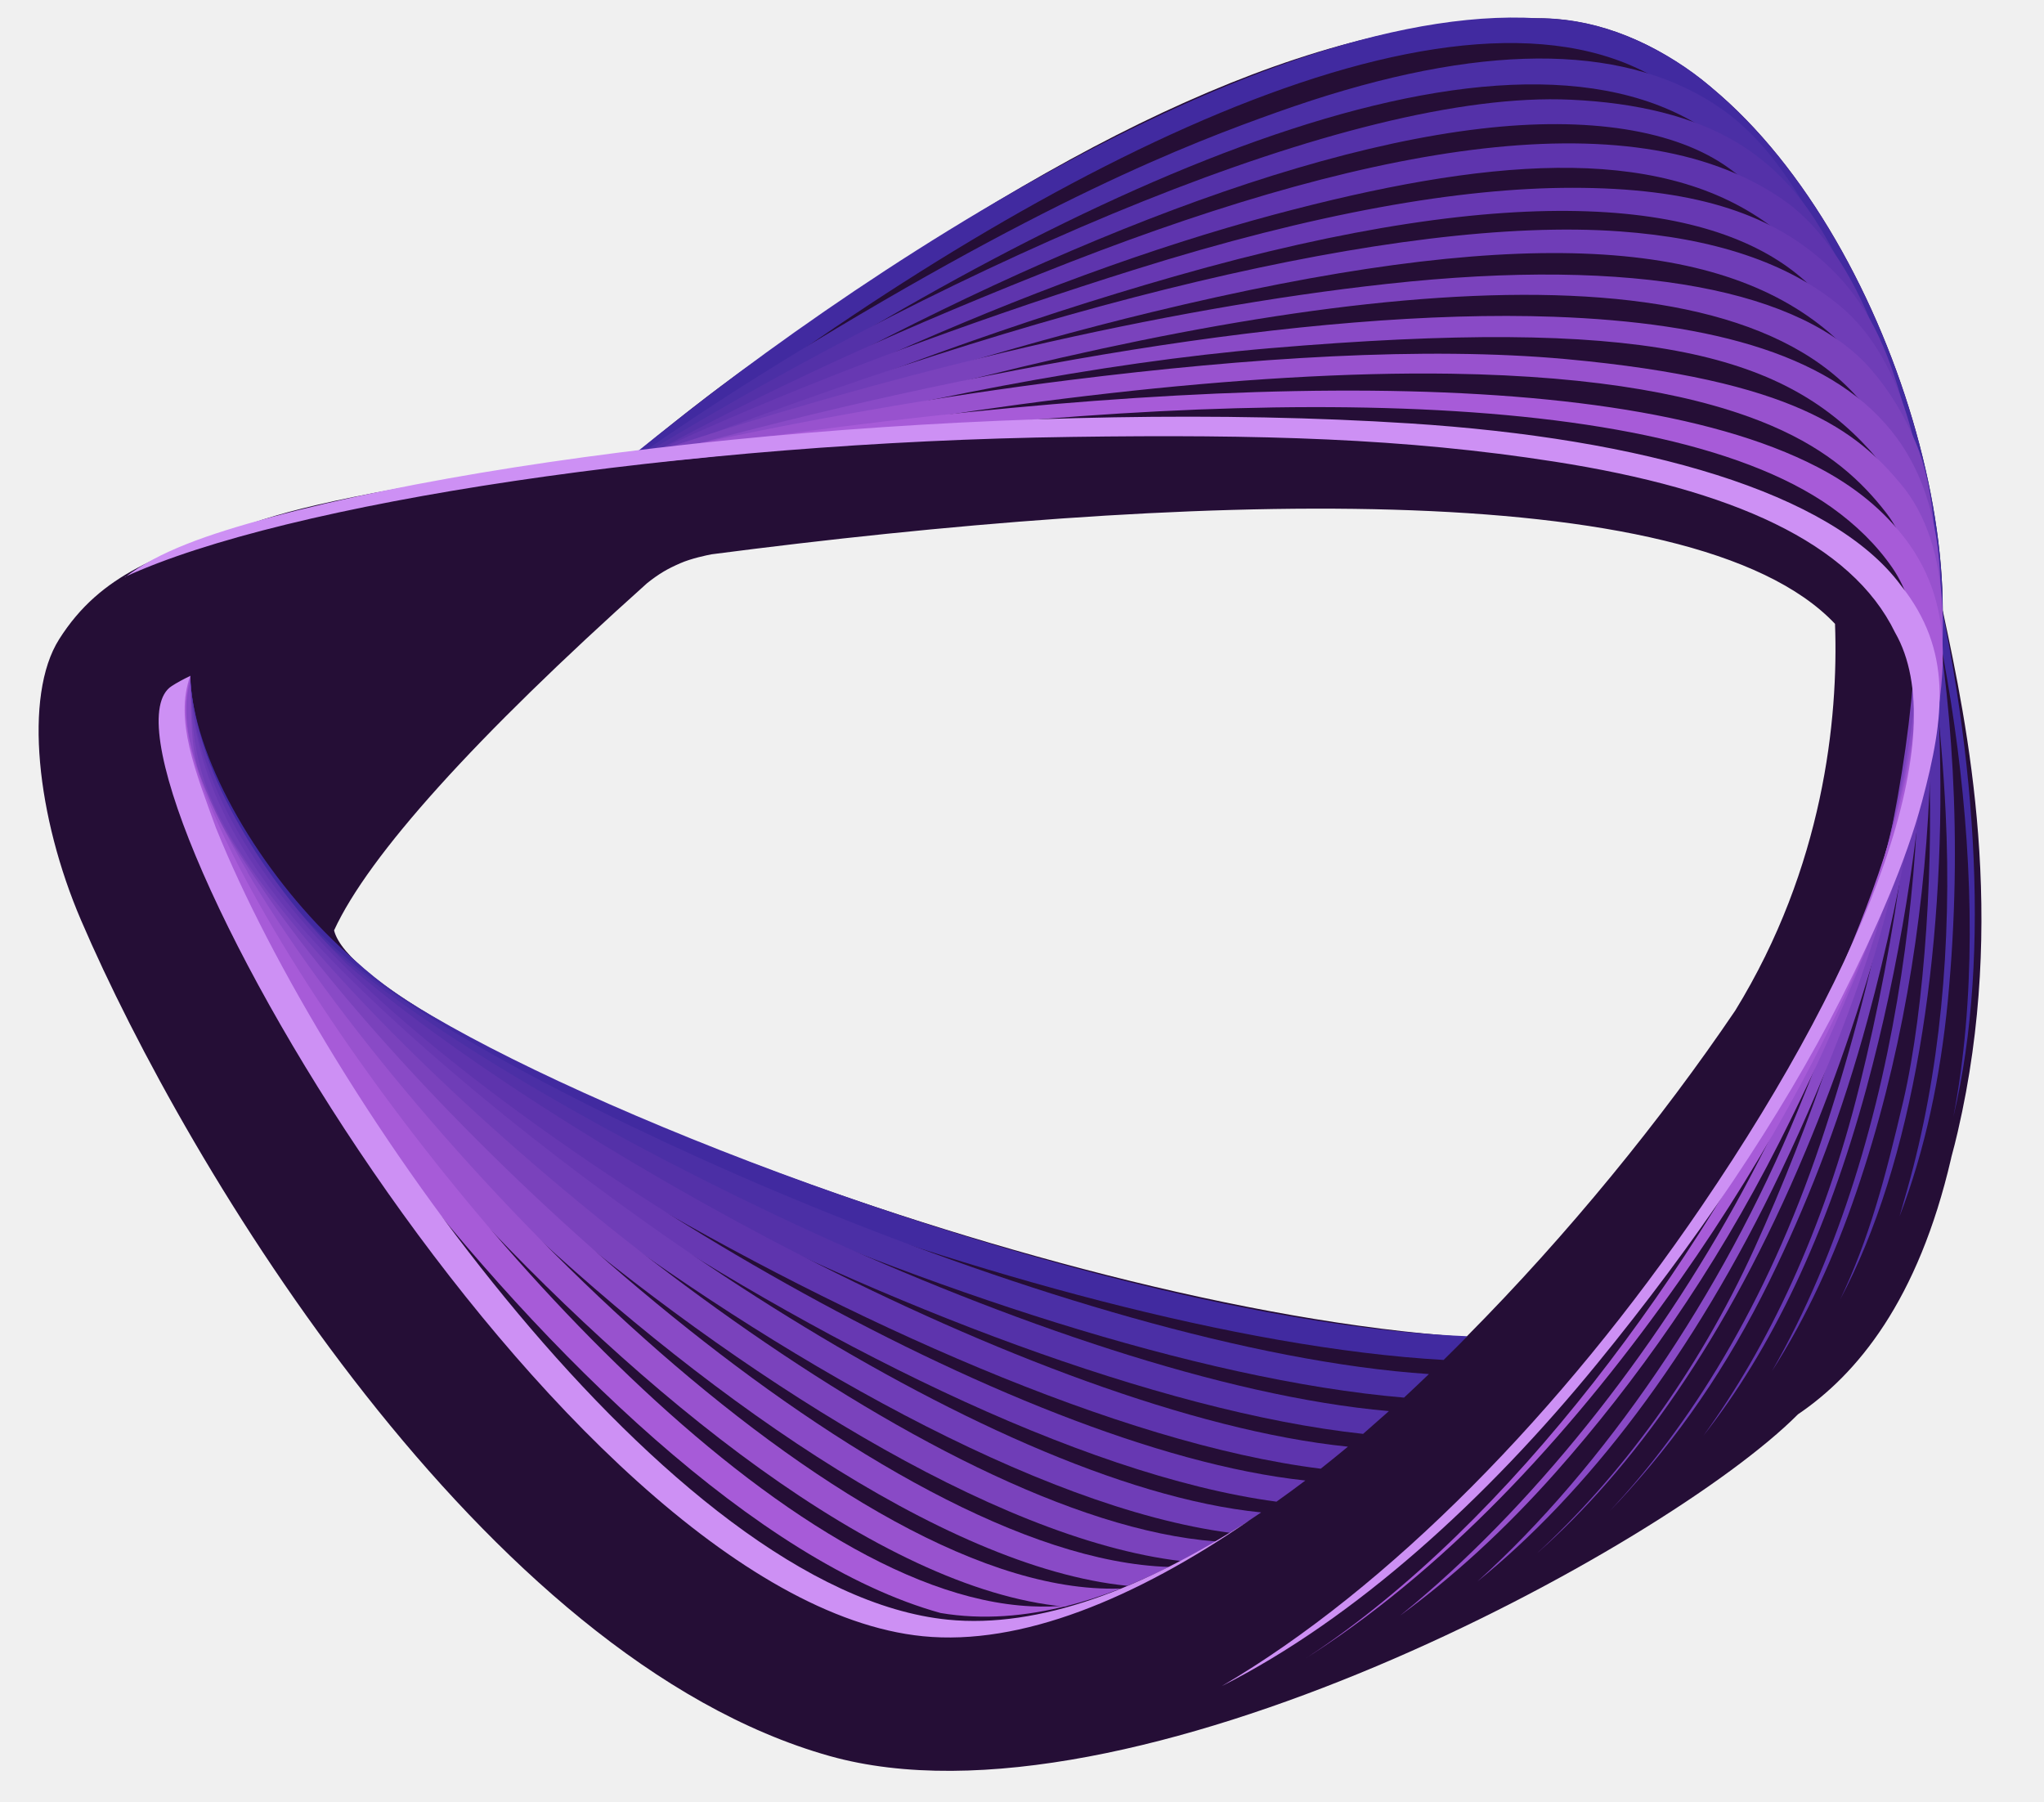
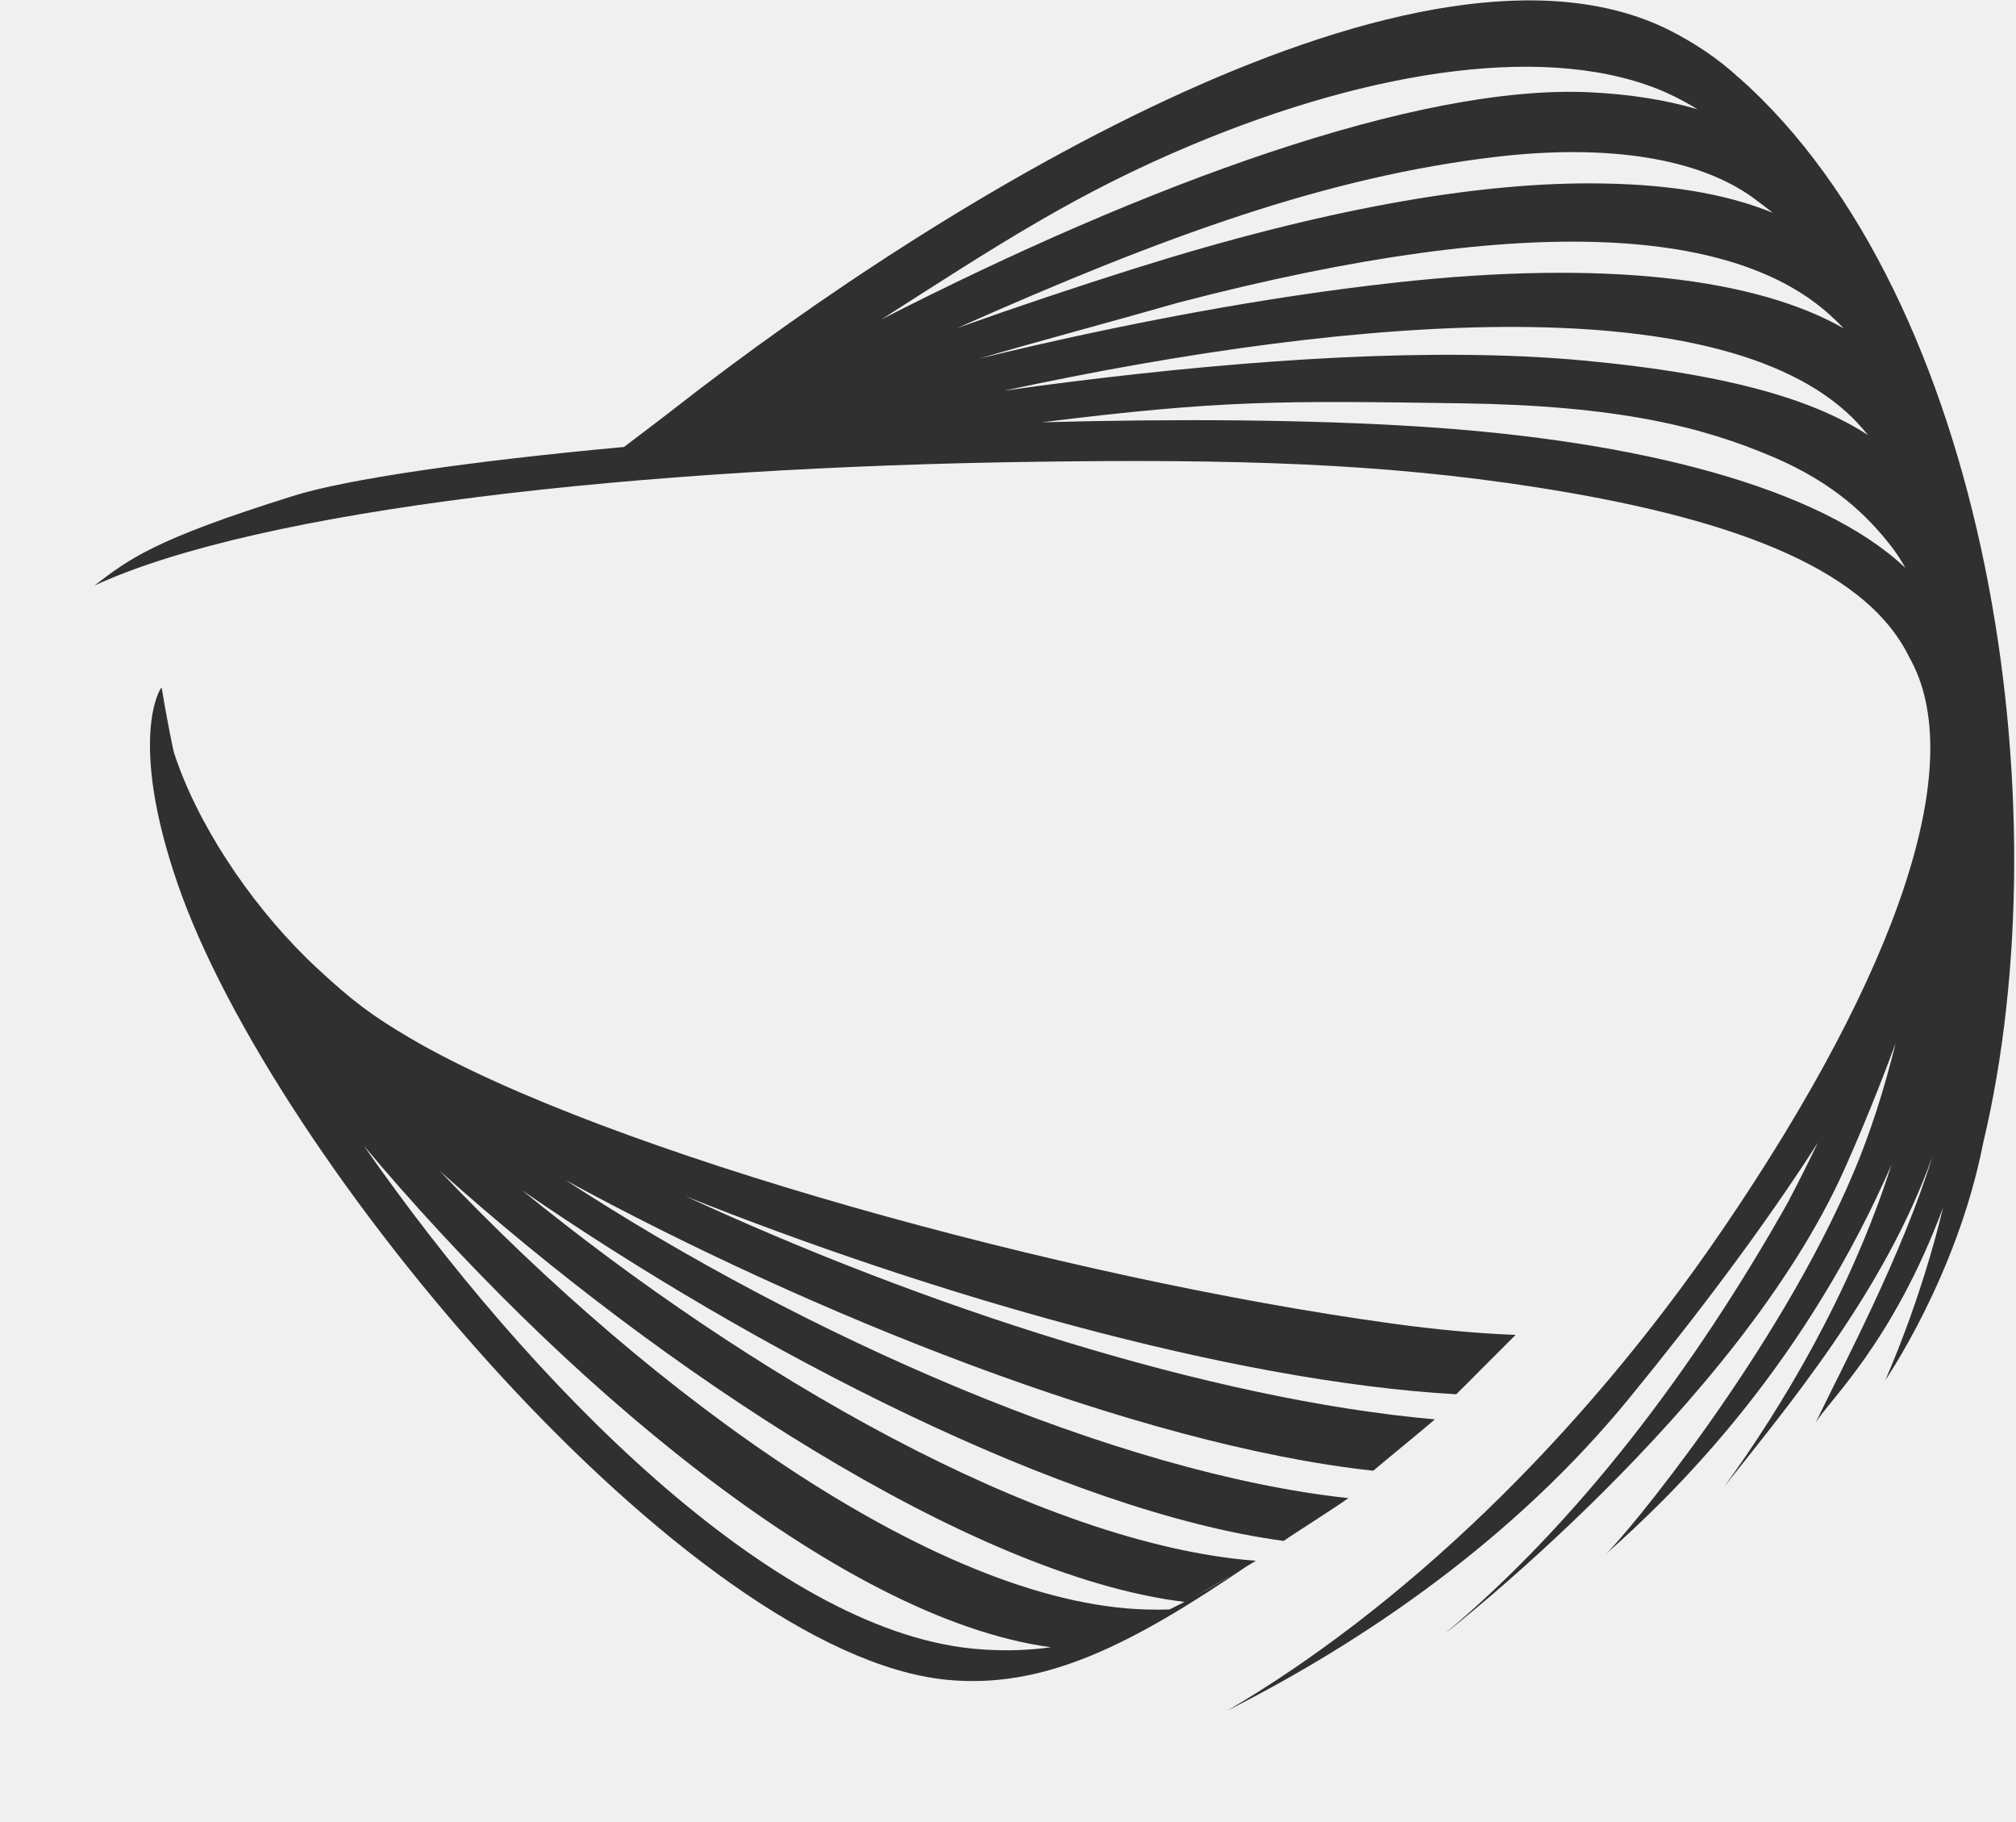
- <svg xmlns="http://www.w3.org/2000/svg" fill="none" viewBox="0 0 52.416 46.208" style="max-height: 500px" width="52.416" height="46.208">
-   <g clip-path="url(#clip0_56_10867)">
-     <path fill="white" d="M70.441 31.052C73.97 31.052 76.494 29.479 76.494 26.394C76.494 22.865 73.912 22.183 70.827 21.56C68.186 21.026 66.702 20.699 66.702 19.04C66.702 17.825 67.59 16.843 69.787 16.843C71.984 16.843 73.168 17.731 73.405 19.749H75.867C75.513 16.754 73.643 14.942 69.845 14.942C66.285 14.942 64.33 16.602 64.33 19.153C64.33 22.506 67.029 23.126 70.056 23.749C72.872 24.341 74.06 24.789 74.06 26.507C74.06 27.932 73.02 29.027 70.5 29.027C68.217 29.027 66.437 28.287 66.11 25.615H63.645C63.882 29.054 66.227 31.044 70.441 31.044V31.052Z" />
-     <path fill="white" d="M91 30.752C91.623 30.752 92.008 30.635 92.305 30.515V28.766H92.215C90.879 29.062 90.583 28.38 90.583 27.134V19.838C90.583 16.189 88.18 14.974 84.916 14.974C80.853 14.974 78.894 17.198 78.804 20.166H81.118C81.208 17.852 82.454 16.785 84.943 16.785C87.14 16.785 88.382 17.762 88.382 19.484C88.382 21.206 86.871 21.354 84.705 21.681C80.88 22.273 78.033 23.017 78.033 26.635C78.033 29.541 80.316 30.908 83.225 30.908C85.835 30.908 87.409 29.662 88.328 28.478H88.359C88.596 30.051 89.426 30.76 91 30.76V30.752ZM83.763 29.062C82.189 29.062 80.588 28.618 80.588 26.569C80.588 24.314 82.516 23.901 84.92 23.453C86.224 23.215 87.619 22.83 88.421 22.327V24.937C88.421 26.717 86.968 29.062 83.763 29.062Z" />
-     <path fill="white" d="M94.082 30.604H96.485V21.054C96.485 18.65 98.561 16.929 100.431 16.929C102.004 16.929 103.072 18.054 103.072 19.955V30.604H105.475V21.054C105.475 18.65 107.255 16.929 109.241 16.929C110.784 16.929 112.057 18.054 112.057 19.955V30.604H114.461V19.838C114.461 16.664 112.533 14.915 109.802 14.915C107.933 14.915 106.094 15.893 105.117 17.645H105.058C104.404 15.865 102.924 14.915 101.054 14.915C99.184 14.915 97.494 15.982 96.544 17.466H96.485V15.27H94.082V30.604Z" />
-     <path fill="white" d="M124.936 31.052C129.088 31.052 131.55 27.909 131.55 22.986C131.55 18.062 128.909 14.919 125.026 14.919C122.798 14.919 121.255 15.897 120.098 17.47H120.04V9.404H117.637V30.612H120.04V28.595H120.098C121.345 30.316 122.856 31.056 124.936 31.056V31.052ZM124.757 29.035C121.493 29.035 119.888 26.452 119.888 23.013C119.888 19.574 121.43 16.96 124.784 16.96C127.69 16.96 129.084 19.57 129.084 23.013C129.084 26.456 127.69 29.035 124.753 29.035H124.757Z" />
-     <path fill="white" d="M145.996 30.752C146.619 30.752 147.005 30.635 147.301 30.515V28.766H147.211C145.875 29.062 145.579 28.38 145.579 27.134V19.838C145.579 16.189 143.176 14.974 139.912 14.974C135.849 14.974 133.89 17.198 133.801 20.166H136.114C136.204 17.852 137.45 16.785 139.939 16.785C142.136 16.785 143.378 17.762 143.378 19.484C143.378 21.206 141.867 21.354 139.701 21.681C135.877 22.273 133.029 23.017 133.029 26.635C133.029 29.541 135.312 30.908 138.221 30.908C140.831 30.908 142.405 29.662 143.324 28.478H143.355C143.593 30.051 144.422 30.76 145.996 30.76V30.752ZM138.755 29.062C137.181 29.062 135.581 28.618 135.581 26.569C135.581 24.314 137.509 23.901 139.912 23.453C141.217 23.215 142.611 22.83 143.413 22.327V24.937C143.413 26.717 141.961 29.062 138.755 29.062Z" />
-     <path fill="white" d="M151.479 15.27H149.076V30.604H151.479V21.17C151.479 18.65 153.259 16.929 155.69 16.929C157.856 16.929 159.16 18.054 159.16 20.045V30.604H161.564V19.838C161.564 16.664 159.604 14.915 156.403 14.915C154.179 14.915 152.636 15.834 151.538 17.287H151.479V15.27Z" />
-     <path fill="white" d="M171.299 31.021C175.895 31.021 178.684 27.402 178.684 22.954C178.684 18.506 175.895 14.888 171.299 14.888C166.703 14.888 163.883 18.506 163.883 22.954C163.883 27.402 166.73 31.021 171.299 31.021ZM171.299 29.003C168.035 29.003 166.344 26.335 166.344 22.95C166.344 19.566 168.035 16.87 171.299 16.87C174.563 16.87 176.222 19.57 176.222 22.95C176.222 26.331 174.563 29.003 171.299 29.003Z" />
-     <path fill="white" d="M184.586 30.604H187.254L192.769 15.27H190.277L187.044 24.999C186.6 26.335 186.035 28.232 186.035 28.232H185.977C185.977 28.232 185.412 26.363 184.968 24.999L181.789 15.27H179.207L184.578 30.604H184.586Z" />
-     <path fill="white" d="M206.064 30.752C206.687 30.752 207.073 30.635 207.369 30.515V28.766H207.279C205.943 29.062 205.647 28.38 205.647 27.134V19.838C205.647 16.189 203.244 14.974 199.98 14.974C195.918 14.974 193.958 17.198 193.869 20.166H196.182C196.272 17.852 197.518 16.785 200.007 16.785C202.204 16.785 203.447 17.762 203.447 19.484C203.447 21.206 201.935 21.354 199.77 21.681C195.945 22.273 193.098 23.017 193.098 26.635C193.098 29.541 195.38 30.908 198.29 30.908C200.899 30.908 202.473 29.662 203.392 28.478H203.423C203.661 30.051 204.491 30.76 206.064 30.76V30.752ZM198.823 29.062C197.25 29.062 195.649 28.618 195.649 26.569C195.649 24.314 197.577 23.901 199.98 23.453C201.285 23.215 202.679 22.83 203.482 22.327V24.937C203.482 26.717 202.029 29.062 198.823 29.062Z" />
-     <path fill="#250E36" d="M46.103 36.272C42.726 39.664 28.93 47.181 21.276 45.031C12.396 42.535 4.808 29.962 2.078 23.597C0.948 20.968 0.594 17.848 1.517 16.392C2.592 14.693 4.146 14.206 6.448 13.42C7.936 12.909 10.098 12.461 16.4 11.554C19.037 9.373 20.19 8.73 21.097 8.091C28.143 3.141 34.216 0.321 39.606 0.473C45.441 0.636 49.819 9.634 49.819 15.655C50.458 18.623 51.474 23.554 50.205 29.019C50.154 29.241 50.099 29.459 50.041 29.67C50.041 29.681 50.033 29.697 50.033 29.709C49.188 33.354 47.622 35.243 46.107 36.268L46.103 36.272ZM17.444 14.444C17.124 14.584 16.914 14.701 16.595 14.954C12.182 18.908 9.451 21.934 8.567 23.858C9.186 26.413 26.305 33.533 37.6 34.285C40.21 31.656 42.609 28.704 44.498 25.915C46.761 22.234 47.147 18.44 47.057 15.998C43.388 12.111 30.102 12.672 18.25 14.214C18.125 14.238 17.728 14.319 17.444 14.444Z" clip-rule="evenodd" fill-rule="evenodd" />
-     <path fill="#412AA0" d="M8.396 24.61C6.464 22.632 3.855 19.975 4.879 17.331C4.933 19.364 6.546 22.149 8.474 24.046C8.564 24.131 8.649 24.217 8.739 24.299C9.619 25.117 10.114 25.487 11.076 26.048C15.867 28.852 26.445 32.868 34.582 33.986C35.645 34.134 36.666 34.227 37.628 34.266L37.609 34.285C37.457 34.441 37.258 34.64 37.02 34.874C26.469 34.278 9.288 27.033 8.4 24.614L8.396 24.61Z" clip-rule="evenodd" fill-rule="evenodd" />
-     <path fill="#412AA0" d="M49.82 15.656C49.929 16.17 48.359 16.345 48.838 15.492C50.735 12.107 46.817 4.757 42.676 1.922C41.582 1.174 39.599 0.679 38.742 0.73C38.431 0.746 39.202 0.457 39.607 0.469C45.442 0.633 49.82 9.63 49.82 15.652V15.656Z" clip-rule="evenodd" fill-rule="evenodd" />
-     <path fill="#412AA0" d="M16.887 11.694C16.848 11.726 16.1 11.772 16.128 11.753C16.583 11.387 17.086 10.986 17.584 10.596C24.494 5.198 36.222 -1.872 42.31 1.193C42.902 1.49 43.533 1.906 44.016 2.362C48.265 6.374 52.102 20.232 50.092 28.638C51.237 22.678 49.843 15.301 48.242 10.806C47.031 7.402 45.574 4.691 44.366 3.484C43.576 2.693 42.75 2.093 41.916 1.719C36.21 -0.855 25.398 5.065 16.883 11.694H16.887Z" clip-rule="evenodd" fill-rule="evenodd" />
-     <path fill="#4B2FA5" d="M17.34 11.566C17.281 11.605 16.362 11.687 16.416 11.648C17.48 10.911 18.539 10.21 19.529 9.595C26.73 5.116 30.505 3.678 32.744 2.88C37.535 1.17 41.212 1.053 43.713 2.514C44.873 3.191 46.163 4.415 47.623 8.119C48.687 10.814 50.755 17.295 49.949 25.673C49.761 27.594 49.376 29.471 48.71 31.197C48.776 30.971 48.842 30.737 48.912 30.491C49.746 27.543 50.057 24.232 49.894 20.844C49.465 11.924 46.517 4.831 43.529 3.188C37.932 -0.178 26.59 5.31 17.34 11.558V11.566Z" clip-rule="evenodd" fill-rule="evenodd" />
-     <path fill="#5431A8" d="M17.596 11.472C17.564 11.488 16.56 11.62 16.595 11.597C24.599 6.755 34.609 2.292 40.284 2.557C41.978 2.635 43.431 2.985 44.549 3.659C45.363 4.15 46.025 4.82 46.547 5.638C50.462 11.737 50.949 26.343 47.178 33.343C47.178 33.343 47.178 33.35 47.174 33.354C47.938 31.761 48.343 30.215 48.81 28.225C49.363 25.849 49.613 21.923 49.441 19.036C49.056 12.621 47.599 7.379 45.538 5.318C45.161 4.94 44.755 4.617 44.343 4.317C42.975 3.324 40.716 2.977 37.967 3.301C32.144 3.982 24.33 7.507 17.596 11.48V11.472Z" clip-rule="evenodd" fill-rule="evenodd" />
-     <path fill="#5E34AD" d="M17.701 11.538C17.639 11.569 16.685 11.64 16.747 11.605C19.637 10.039 22.477 8.703 26.695 7.016C34.75 3.795 41.784 2.412 45.706 5.108C48.503 7.028 49.8 13.139 49.477 20.322C49.325 23.683 48.745 27.227 47.607 30.558C47.038 32.229 46.322 33.787 45.441 35.158C48.924 29.081 49.59 20.762 49.052 15.449C48.838 13.326 48.46 11.379 47.969 9.739C47.599 8.5 47.05 7.499 46.411 6.701C46.1 6.311 45.714 6.015 45.336 5.743C42.446 3.651 38.014 4.079 32.681 5.501C31.108 5.922 29.48 6.444 27.832 7.047C24.549 8.251 21.016 9.836 17.694 11.542L17.701 11.538Z" clip-rule="evenodd" fill-rule="evenodd" />
-     <path fill="#6738B2" d="M18.044 11.449C17.916 11.504 16.7 11.62 16.79 11.578C17.199 11.391 17.612 11.208 18.021 11.024C21.678 9.408 25.577 8.018 29.067 6.923C33.737 5.455 37.445 4.816 40.32 4.816C43.346 4.816 45.348 5.439 46.77 6.717C47.771 7.616 48.3 8.668 48.725 10.109C50.038 14.565 49.531 21.74 47.868 27.886C46.84 31.68 45.403 34.636 43.681 36.817C45.328 34.554 46.77 31.547 47.685 27.847C48.635 24.007 49.231 19.893 49.103 16.224C49.041 14.398 48.857 12.649 48.448 11.118C48.02 9.513 47.525 8.321 46.291 7.207C44.02 5.159 39.069 4.528 30.119 7.087C26.22 8.201 21.986 9.72 18.044 11.449Z" clip-rule="evenodd" fill-rule="evenodd" />
-     <path fill="#6F3DB7" d="M18.184 11.484C18.13 11.504 16.887 11.64 16.95 11.617C26.5 7.893 35.848 5.521 41.539 5.934C43.911 6.105 45.846 6.717 47.214 7.87C50.462 10.604 49.843 18.931 47.899 26.122C47.237 28.568 46.443 30.612 45.566 32.455C44.522 34.659 43.295 36.533 41.753 38.243C41.597 38.418 41.437 38.586 41.278 38.749C43.303 36.595 45.282 33.491 46.692 29.292C49.449 21.074 50.341 11.469 46.918 8.536C44.02 6.058 38.773 5.77 29.542 8.002C25.861 8.894 21.9 10.121 18.188 11.484H18.184Z" clip-rule="evenodd" fill-rule="evenodd" />
-     <path fill="#7A42BC" d="M17.982 11.678C17.9 11.706 16.669 11.628 16.716 11.612C16.771 11.593 16.829 11.573 16.884 11.558C22.936 9.544 29.792 7.912 35.56 7.281C42.006 6.572 46.248 7.468 47.981 9.474C48.464 10.031 48.838 10.658 49.126 11.347C49.625 12.535 49.742 14.35 49.582 16.469C49.255 20.762 47.97 25.537 46.306 29.506C44.266 34.379 41.831 37.705 39.412 39.835C41.516 37.896 43.518 35.243 44.99 32.014C47.942 25.533 49.87 17.505 48.881 12.617C48.671 11.577 48.149 10.74 47.537 10.085C43.51 5.785 31.992 7.635 21.067 10.763C20.078 11.047 19.1 11.336 18.142 11.632C18.091 11.647 18.04 11.663 17.986 11.678H17.982Z" clip-rule="evenodd" fill-rule="evenodd" />
-     <path fill="#894AC6" d="M18.328 11.585C18.278 11.597 17.051 11.605 17.129 11.585C17.171 11.574 17.21 11.562 17.253 11.55C24.794 9.474 33.542 7.897 39.848 8.123C43.934 8.271 47.108 9.12 48.651 11.242C50.31 13.533 49.952 17.038 48.659 21.997C47.969 24.637 46.929 27.399 45.675 30.032C43.396 34.819 40.662 38.309 37.885 40.556C41.126 37.635 44.16 33.199 46.092 28.505C49.204 20.945 50.341 14.183 47.95 11.546C45.675 9.038 42.099 8.123 32.572 8.929C28.175 9.303 23.271 10.277 18.655 11.496C18.546 11.523 18.437 11.554 18.328 11.581V11.585Z" clip-rule="evenodd" fill-rule="evenodd" />
-     <path fill="#9852CE" d="M19.093 11.546C18.883 11.589 17.107 11.554 17.216 11.527C20.562 10.779 24.048 10.167 27.452 9.743C32.013 9.174 36.539 8.878 40.161 9.209C46.015 9.747 47.616 11.063 48.742 12.407C51.414 15.593 48.652 23.305 45.634 29.284C43.939 32.638 41.929 35.462 39.885 37.767C38.584 39.232 37.24 40.455 35.904 41.429C36.021 41.335 36.138 41.238 36.255 41.141C39.538 38.387 42.689 34.355 44.913 30.122C49.299 21.755 50.148 15.461 48.372 13.155C47.749 12.349 46.911 11.554 45.443 10.923C43.655 10.156 41.034 9.642 37.205 9.583C31.923 9.505 25.212 10.343 19.093 11.542V11.546Z" clip-rule="evenodd" fill-rule="evenodd" />
-     <path fill="#A75BD8" d="M19.607 11.546C17.765 11.807 12.55 12.275 17.173 11.562C28.858 9.755 41.077 9.112 46.603 11.975C47.577 12.481 48.325 13.101 48.89 13.86C49.505 14.686 49.848 15.679 49.821 16.941C49.782 18.631 49.205 20.7 48.376 22.967C47.246 26.047 45.423 29.487 43.09 32.809C40.477 36.529 37.306 40.05 33.664 42.41C33.602 42.449 33.544 42.488 33.481 42.527C33.497 42.52 33.508 42.508 33.524 42.5C38.775 39.049 43.538 32.478 46.424 26.562C48.917 21.451 50.039 16.762 48.528 14.561C48.123 13.973 47.593 13.455 46.958 13.003C42.268 9.685 30.241 10.035 19.615 11.55L19.607 11.546Z" clip-rule="evenodd" fill-rule="evenodd" />
-     <path fill="#CD90F4" d="M3.205 14.803C4.074 14.14 5.316 13.704 6.933 13.268C14.154 11.32 26.602 10.245 36.141 10.857C42.124 11.239 46.977 12.618 48.745 15.009C50.074 16.68 49.871 18.367 49.291 20.544C48.874 22.102 48.126 23.804 47.215 25.604C45.668 28.657 43.456 31.913 40.959 34.967C38.108 38.457 34.762 41.503 31.327 43.24C35.611 40.728 40.044 36.21 43.639 30.928C48.013 24.505 50.093 18.826 48.597 16.221C47.476 13.915 44.422 12.551 39.869 11.839C36.005 11.235 32.316 11.137 27.486 11.204C17.601 11.336 7.322 12.89 3.201 14.795L3.205 14.803Z" clip-rule="evenodd" fill-rule="evenodd" />
-     <path fill="#4B2FA5" d="M7.704 23.898C5.908 22.02 3.972 19.672 4.88 17.331C4.926 19.149 6.173 22.265 8.927 24.602C12.872 27.952 27.541 34.632 36.643 35.236C36.449 35.423 36.234 35.625 36.005 35.84C25.348 34.936 7.676 26.196 7.704 23.898Z" clip-rule="evenodd" fill-rule="evenodd" />
-     <path fill="#5431A8" d="M7.101 23.251C5.512 21.494 4.071 19.41 4.877 17.331C4.92 18.951 6.128 22.332 8.901 24.653C13.458 28.462 27.079 35.438 35.617 36.186C35.406 36.373 35.184 36.568 34.955 36.77C24.384 35.629 6.611 25.494 7.101 23.251Z" clip-rule="evenodd" fill-rule="evenodd" />
-     <path fill="#5E34AD" d="M6.553 22.62C5.205 21.007 4.169 19.165 4.878 17.331C4.929 19.527 6.588 22.417 8.878 24.708C13.79 28.98 26.527 36.276 34.566 37.098C34.34 37.285 34.11 37.472 33.869 37.663C23.485 36.369 5.829 24.867 6.553 22.62Z" clip-rule="evenodd" fill-rule="evenodd" />
-     <path fill="#6738B2" d="M6.05 21.985C4.967 20.532 4.262 18.931 4.877 17.331C4.912 19.531 6.096 22.044 8.842 24.79C13.766 29.713 25.895 37.152 33.474 37.966C33.233 38.149 32.987 38.328 32.734 38.508C22.588 37.156 5.204 24.283 6.05 21.981V21.985Z" clip-rule="evenodd" fill-rule="evenodd" />
-     <path fill="#6F3DB7" d="M5.598 21.331C4.788 20.057 4.352 18.694 4.878 17.331C4.921 19.531 5.766 21.876 8.788 24.91C13.973 30.11 25.178 38.068 32.341 38.784C32.081 38.963 31.812 39.139 31.539 39.306C21.654 38.001 4.664 23.722 5.594 21.331H5.598Z" clip-rule="evenodd" fill-rule="evenodd" />
-     <path fill="#7A42BC" d="M5.205 20.649C4.663 19.578 4.441 18.452 4.878 17.334C4.936 19.539 5.08 20.731 7.616 23.808C12.239 29.417 23.866 38.975 31.177 39.528C30.884 39.703 30.585 39.871 30.281 40.031C20.625 38.874 4.126 23.103 5.205 20.649Z" clip-rule="evenodd" fill-rule="evenodd" />
-     <path fill="#894AC6" d="M4.89 19.913C4.598 19.068 4.543 18.199 4.878 17.331C4.937 19.535 4.789 19.979 6.853 22.971C11.005 28.98 22.651 39.949 29.974 40.182C29.623 40.358 29.269 40.517 28.911 40.666C19.415 39.719 3.492 22.297 4.89 19.913Z" clip-rule="evenodd" fill-rule="evenodd" />
-     <path fill="#9852CE" d="M6.345 22.367C10.096 28.77 21.274 40.775 28.546 40.739C28.609 40.739 28.675 40.739 28.741 40.736C28.262 40.923 27.783 41.078 27.296 41.199C17.819 40.319 2.683 21.116 4.693 19.111C4.604 18.522 4.654 17.927 4.884 17.334C4.896 17.786 4.156 18.624 6.353 22.371L6.345 22.367Z" clip-rule="evenodd" fill-rule="evenodd" />
-     <path fill="#A75BD8" d="M4.877 17.331C4.791 17.93 4.215 19.083 7.051 23.882C11.094 30.722 19.924 40.884 26.444 41.191C26.763 41.207 27.083 41.199 27.41 41.168C26.311 41.452 25.201 41.546 24.119 41.363C14.771 38.776 2.268 19.999 4.531 18.339C4.569 18.308 4.612 18.281 4.659 18.25C4.686 17.946 4.756 17.638 4.873 17.331H4.877Z" clip-rule="evenodd" fill-rule="evenodd" />
-     <path fill="#CD90F4" d="M5.547 21.253C8.282 28.053 17.178 40.821 24.306 41.534C26.639 41.768 29.326 40.743 32.045 38.983C29.108 41.001 26.179 42.208 23.667 41.959C14.288 41.024 1.855 19.224 4.406 17.591C4.539 17.506 4.694 17.42 4.878 17.334C4.862 17.358 4.87 17.373 4.878 17.334C4.472 18.464 5.01 19.777 5.547 21.257V21.253Z" clip-rule="evenodd" fill-rule="evenodd" />
-   </g>
+ <svg xmlns="http://www.w3.org/2000/svg" id="ART" viewBox="0 0 289.31 261.31">
  <defs>
-     <clipPath id="clip0_56_10867">
-       <rect transform="translate(0.923828 0.336426)" fill="white" height="45.073" width="206.443" />
-     </clipPath>
+     <style>
+       .cls-1 {
+         fill: #303030;
+         fill-rule: evenodd;
+       }
+     </style>
  </defs>
+   <path class="cls-1" d="M249.46,11.1c-2.78-2.63-6.44-5.03-9.86-6.75-35.19-17.72-103.01,23.15-142.94,54.36-1.98,1.55-4.73,3.6-7.11,5.42-21.99,2.03-39.7,4.59-47.46,7.02-20.09,6.29-23.53,9.05-28.55,12.87,23.83-11.01,78.24-17.01,135.38-17.77,27.92-.38,49.26.17,71.59,3.67,26.31,4.12,46.97,11,53.46,24.34,8.64,15.06-1.39,44.9-26.67,82.02-20.79,30.52-46.41,54.64-71.17,69.16,19.85-10.05,41.19-24.65,57.68-44.83,9.75-11.93,19.2-24.39,27.07-36.66-1.36,2.82-2.8,5.7-4.35,8.65-13.55,24.04-30.12,45.81-49.11,61.73-.68.57,42.06-32.49,57.27-66.57,2.58-5.78,5.06-11.87,7.35-18.1-1.65,6.71-3.68,13.03-6.09,18.7-10.92,25.74-32.6,51.95-35.55,54.66,9.75-8.59,27.43-25.94,40.06-53.7.35-.76.68-1.52,1-2.27-5.85,18.36-15.69,34.8-24.06,46.31,9.06-11.48,23.03-28.03,29.93-47.46-4.34,14.15-12.82,29.99-16.77,38.22,1.93-3.21,11.07-11.49,18.29-30.87-3.3,13.79-8.31,24.79-8.31,24.79,0,0,10.31-14.92,14.06-34.05,11.62-48.59.68-121.27-35.12-152.91ZM262.55,45.13c.73.66,1.4,1.32,2.04,1.99-12.58-7.19-34.28-9.88-64.2-6.59-18.65,2.05-39.27,5.9-59.95,10.94,9.39-2.74,18.82-5.23,28.63-8.04,51.83-13.53,80.35-10.14,93.48,1.71ZM254.42,30.54c-6.92-2.83-15.51-4.23-26.4-4.23-16.61,0-38.04,3.68-65.05,12.17-8.22,2.59-16.85,5.47-25.61,8.59,29.77-13.24,53.2-21.73,77.38-24.57,15.9-1.86,28.95.14,36.86,5.89.94.69,1.88,1.41,2.81,2.15ZM266.6,60.74c.51.54,1,1.11,1.48,1.69-7.2-4.69-18.82-8.67-41.04-10.72-20.94-1.92-47.12-.21-73.48,3.08-3.15.39-6.31.82-9.48,1.27,51.7-11.13,104.27-14.83,122.53,4.67ZM239.35,13.4c1.42.64,2.84,1.41,4.26,2.28-4.62-1.36-9.8-2.17-15.45-2.44-24.83-1.17-64.02,13.34-101.67,32.59,16.87-10.79,27.87-18.05,44.65-25.08,25.93-10.85,51.73-14.79,68.21-7.36ZM203.93,61.22c-16.25-1.04-35.23-1.15-54.43-.63,25.8-3.19,33.97-3.11,60.43-2.72,22.15.33,34.29,3.31,44.63,7.74,8.5,3.65,13.35,8.24,16.94,12.9.69.9,1.34,1.89,1.93,2.97-12.21-11.53-38.17-18.25-69.51-20.26Z" />
+   <path class="cls-1" d="M180.22,223.94c-.05,0-.1,0-.15-.01.06-.04.13-.09.19-.13-.07.04-.13.08-.2.13-30.89-2.42-72.72-26.74-105.16-53.16,33.23,22.88,77.89,46.13,109.32,50.32,1.46-1.04,7.89-5.09,9.28-6.14-33.35-3.58-78.02-23.24-112.33-45.62,34.62,18.89,82.04,38.03,115.9,41.69,1.34-1.15,7.63-6.28,8.84-7.37-32.35-2.85-73.56-16.29-107.54-32.02,34.29,13.7,77.94,26.57,110.61,28.42,1.37-1.35,2.52-2.5,3.4-3.4.04-.04,5.08-5.08,5.12-5.12-5.56-.21-11.46-.77-17.6-1.61-47.04-6.45-113.19-24.67-140.89-40.88-5.56-3.25-8.41-5.39-13.5-10.12-.51-.47-1.02-.96-1.53-1.46-8.4-8.27-15.76-19.45-19.02-29.49-.08-.39-.18-.78-.26-1.17-.51-2.52-1.03-5.26-1.5-8.15-.02.04-.03.08-.04.13-.01.01,0-.04.04-.13-.34.16-4.74,7.65,2.24,28.01,13.7,39.98,73.45,110.68,110.38,114.35,14.13,1.41,26.75-5.18,43.04-16.25.58-.34,1.05-.62,1.36-.81ZM166.02,230.95c-30.38.16-72.38-30.76-102.91-62.95,31.6,28.3,76.04,58.11,106.87,61.84-.72.38-1.44.73-2.15,1.08-.65.02-1.55.03-1.81.04ZM139.52,236.54c-28.64-2.85-63.45-37.88-87.33-72.18,27.49,32.76,67.85,67.85,98.64,71.99-3.71.51-7.43.57-11.31.19ZM171.67,228.94c1.53-.87,3.65-2.11,5.44-3.16-1.87,1.15-3.68,2.2-5.44,3.16Z" />
</svg>
